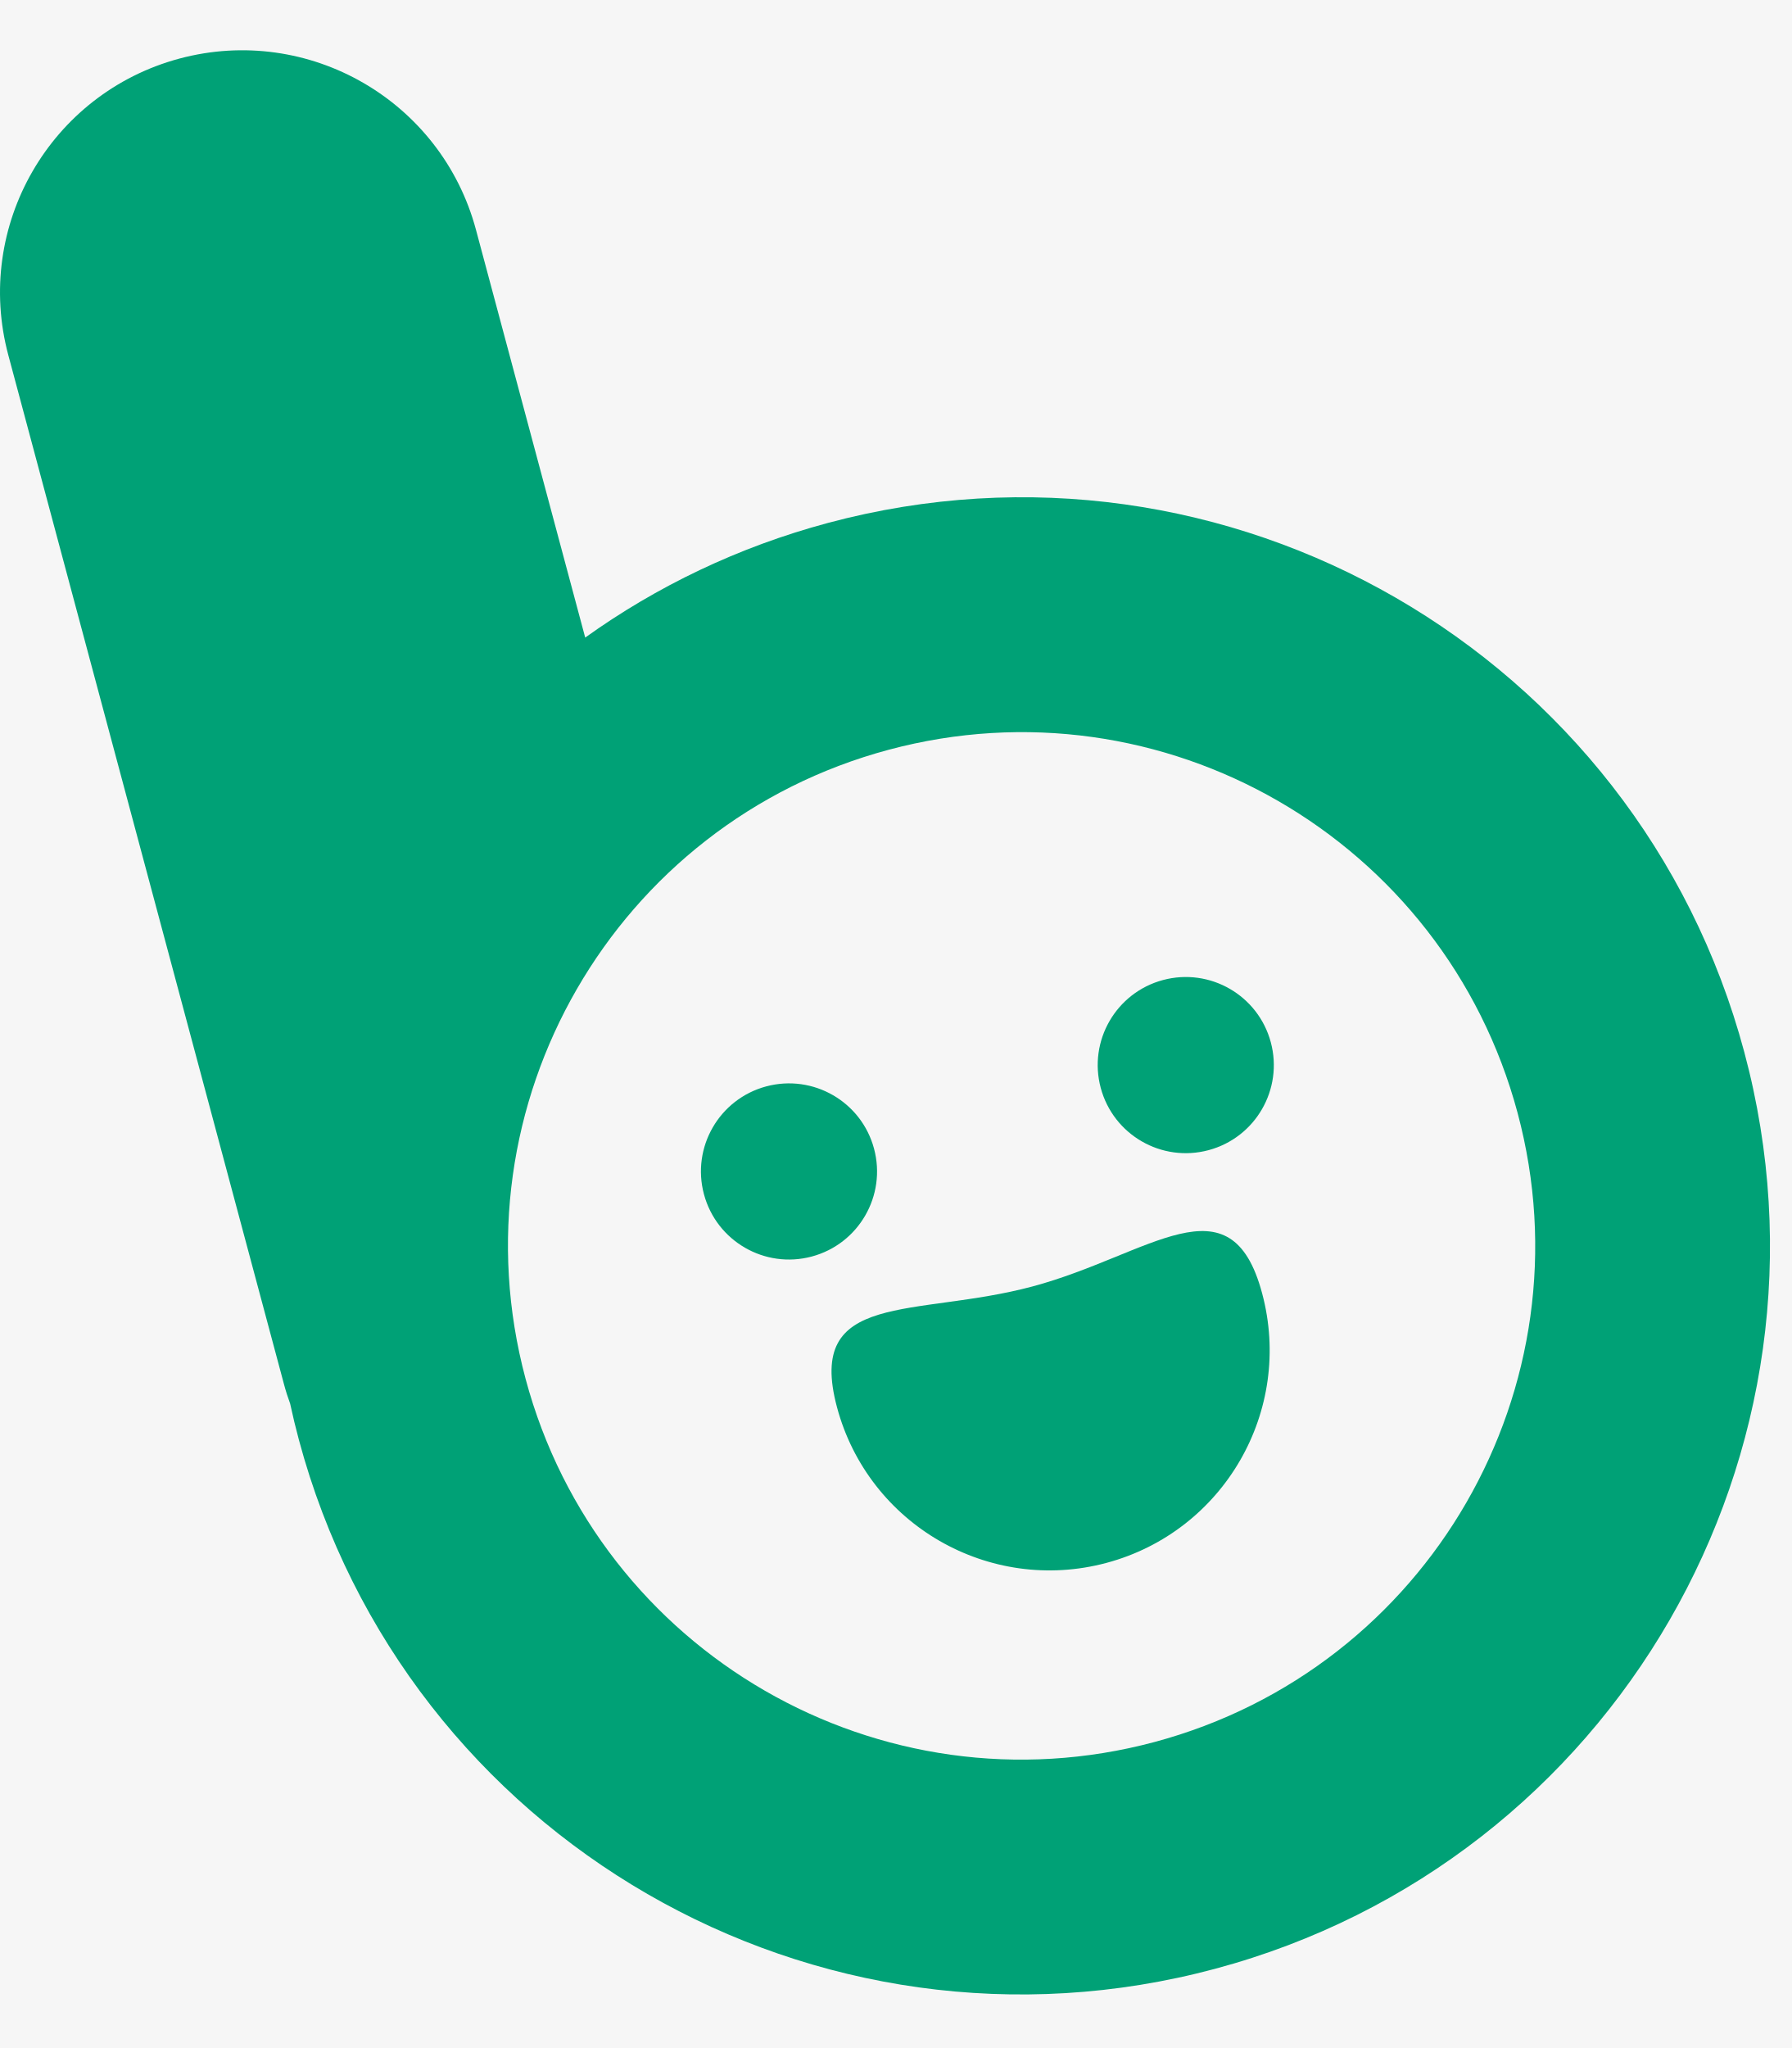
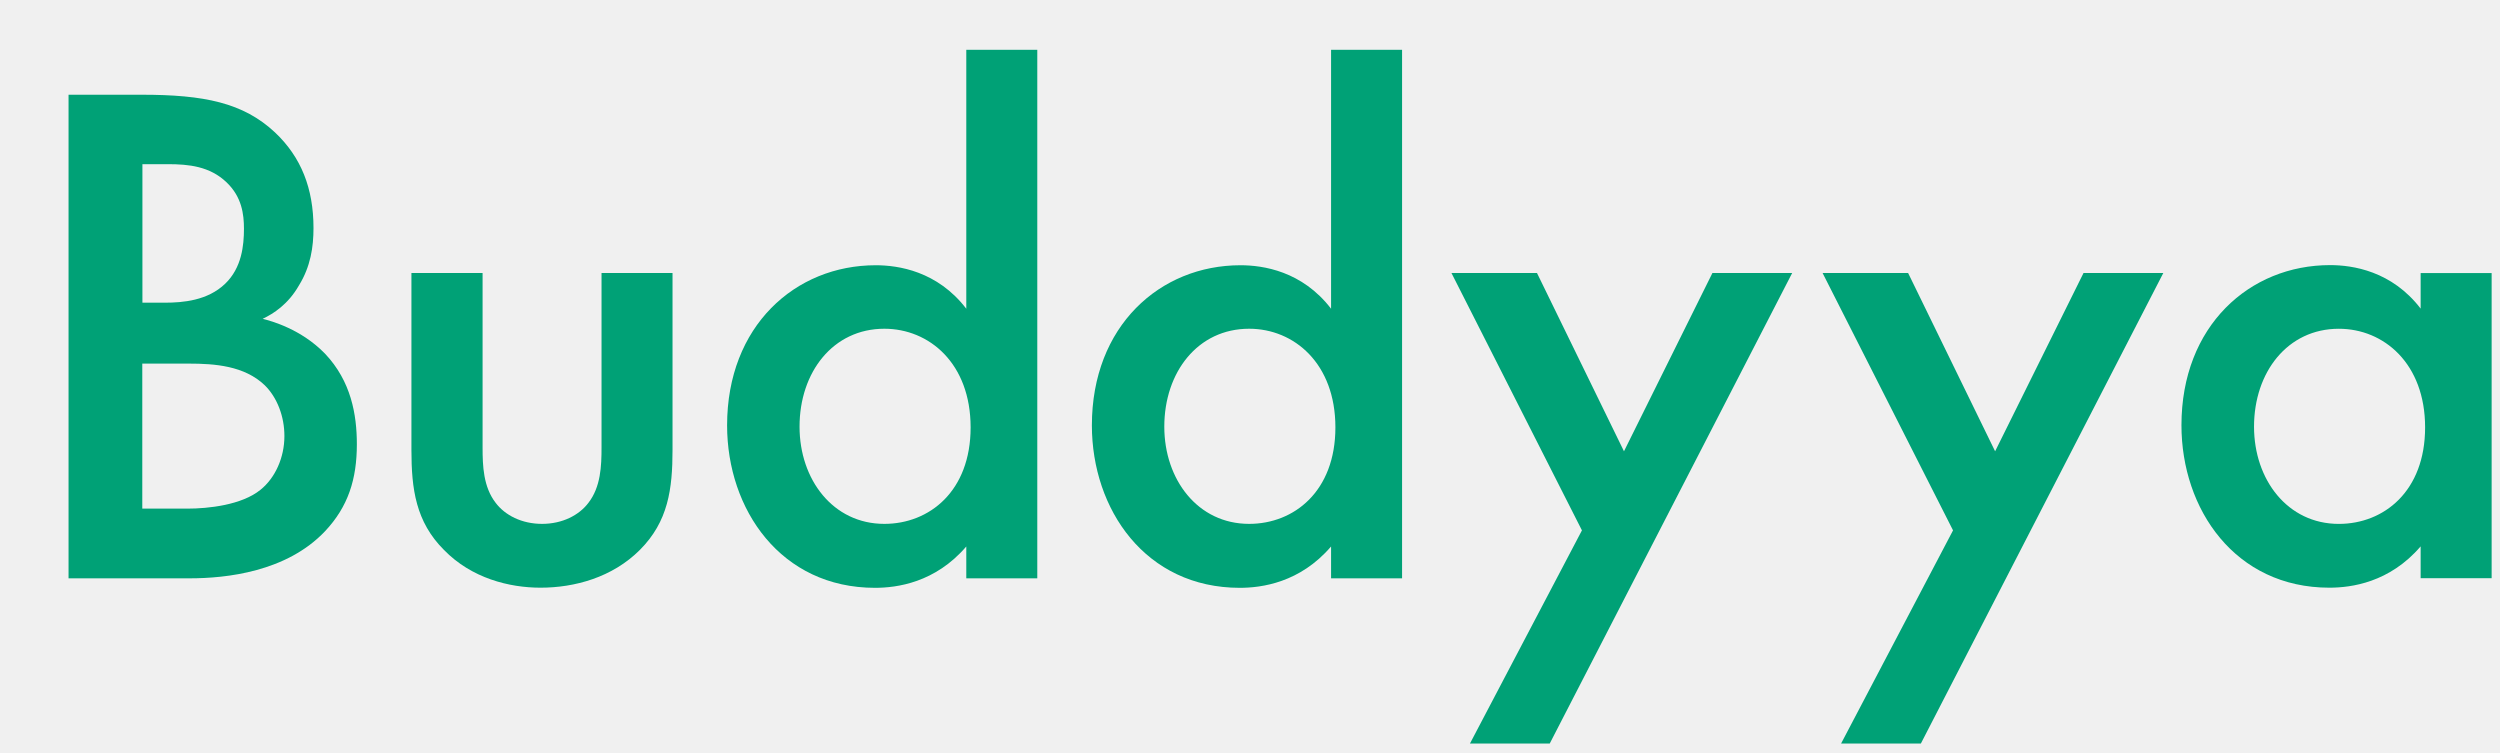
- <svg xmlns="http://www.w3.org/2000/svg" width="28" height="32" viewBox="0 0 28 32" fill="none">
-   <rect width="28" height="32" fill="#FCFCFC" />
-   <g id="new_feed">
-     <path d="M-250 -427C-250 -428.105 -249.105 -429 -248 -429H7557C7558.1 -429 7559 -428.105 7559 -427V5473C7559 5474.1 7558.1 5475 7557 5475H-248C-249.105 5475 -250 5474.1 -250 5473V-427Z" fill="#999999" />
-     <path d="M-248 -428H7557V-430H-248V-428ZM7558 -427V5473H7560V-427H7558ZM7557 5474H-248V5476H7557V5474ZM-249 5473V-427H-251V5473H-249ZM-248 5474C-248.552 5474 -249 5473.55 -249 5473H-251C-251 5474.66 -249.657 5476 -248 5476V5474ZM7558 5473C7558 5473.55 7557.55 5474 7557 5474V5476C7558.66 5476 7560 5474.66 7560 5473H7558ZM7557 -428C7557.55 -428 7558 -427.552 7558 -427H7560C7560 -428.657 7558.66 -430 7557 -430V-428ZM-248 -430C-249.657 -430 -251 -428.657 -251 -427H-249C-249 -427.552 -248.552 -428 -248 -428V-430Z" fill="black" fill-opacity="0.1" />
-   </g>
-   <g id="feed" clip-path="url(#clip0_0_1)">
-     <rect width="375" height="812" transform="translate(-16 -56.0254)" fill="#F6F6F6" />
-     <g id="Navigation/Top/Feed">
-       <g id="Group 1171277234">
-         <path id="Subtract" fill-rule="evenodd" clip-rule="evenodd" d="M0.13 5.549C-0.411 3.531 0.787 1.456 2.805 0.915C4.823 0.375 6.898 1.572 7.439 3.591L9.146 9.962C10.261 9.163 11.536 8.547 12.939 8.171C19.177 6.499 25.59 10.201 27.261 16.44C28.933 22.678 25.231 29.09 18.992 30.762C12.754 32.434 6.341 28.731 4.67 22.493C4.62 22.307 4.575 22.121 4.535 21.934C4.498 21.833 4.465 21.73 4.437 21.624L0.13 5.549ZM18.043 27.219C22.324 26.072 24.865 21.671 23.718 17.39C22.57 13.108 18.17 10.568 13.889 11.715C9.607 12.862 7.067 17.262 8.214 21.544C9.361 25.825 13.762 28.366 18.043 27.219Z" fill="#00A176" />
-         <path id="Ellipse 62" d="M19.725 20.207C20.217 22.042 19.128 23.928 17.293 24.42C15.458 24.911 13.572 23.822 13.081 21.988C12.589 20.153 14.301 20.592 16.136 20.101C17.971 19.609 19.233 18.372 19.725 20.207Z" fill="#00A176" />
-         <circle id="Ellipse 63" cx="12.331" cy="18.304" r="1.376" transform="rotate(-15 12.3312 18.3044)" fill="#00A176" />
-         <circle id="Ellipse 64" cx="18.532" cy="16.642" r="1.376" transform="rotate(-15 18.5324 16.6425)" fill="#00A176" />
-       </g>
-     </g>
+ <svg xmlns="http://www.w3.org/2000/svg" width="93" height="28" viewBox="0 0 93 28" fill="none">
+   <g clip-path="url(#clip0_548_6334)">
+     <path d="M5.271 3.524C7.591 3.524 9.048 3.819 10.232 4.928C11.202 5.844 11.662 7.007 11.662 8.485C11.662 9.187 11.555 9.915 11.121 10.617C10.72 11.319 10.178 11.667 9.771 11.86C10.093 11.941 11.202 12.241 12.091 13.157C13.061 14.18 13.275 15.423 13.275 16.526C13.275 17.823 12.953 18.846 12.091 19.762C10.661 21.273 8.421 21.514 7.05 21.514H2.55V3.524H5.271ZM5.298 11.26H6.134C6.809 11.26 7.725 11.18 8.373 10.558C8.995 9.964 9.075 9.128 9.075 8.507C9.075 7.965 8.995 7.323 8.427 6.782C7.805 6.187 7.023 6.107 6.241 6.107H5.298V11.255V11.26ZM5.298 18.921H6.97C7.752 18.921 8.995 18.787 9.691 18.219C10.232 17.785 10.58 17.03 10.58 16.221C10.58 15.492 10.312 14.79 9.852 14.335C9.096 13.607 7.993 13.526 7.018 13.526H5.293V18.921H5.298Z" fill="#00A176" />
+     <path d="M17.952 10.156V16.654C17.952 17.329 17.979 18.112 18.439 18.706C18.787 19.167 19.409 19.488 20.164 19.488C20.919 19.488 21.541 19.167 21.889 18.706C22.35 18.112 22.377 17.329 22.377 16.654V10.156H25.018V16.735C25.018 18.192 24.857 19.403 23.802 20.458C22.779 21.481 21.375 21.862 20.105 21.862C18.948 21.862 17.544 21.513 16.516 20.458C15.466 19.408 15.305 18.192 15.305 16.735V10.156H17.946H17.952Z" fill="#00A176" />
+     <path d="M35.946 1.853H38.587V21.513H35.946V20.329C34.789 21.679 33.359 21.867 32.55 21.867C29.046 21.867 27.048 18.953 27.048 15.824C27.048 12.127 29.582 9.867 32.577 9.867C33.412 9.867 34.87 10.081 35.946 11.485V1.858V1.853ZM29.743 15.872C29.743 17.838 30.986 19.488 32.898 19.488C34.569 19.488 36.107 18.277 36.107 15.899C36.107 13.52 34.569 12.229 32.898 12.229C30.986 12.229 29.743 13.847 29.743 15.872Z" fill="#00A176" />
+     <path d="M49.516 1.853H52.157V21.513H49.516V20.329C48.359 21.679 46.928 21.867 46.12 21.867C42.616 21.867 40.618 18.953 40.618 15.824C40.618 12.127 43.152 9.867 46.146 9.867C46.982 9.867 48.439 10.081 49.516 11.485V1.858V1.853ZM43.312 15.872C43.312 17.838 44.555 19.488 46.468 19.488C48.139 19.488 49.677 18.277 49.677 15.899C49.677 13.52 48.139 12.229 46.468 12.229C44.555 12.229 43.312 13.847 43.312 15.872Z" fill="#00A176" />
+     <path d="M58.848 19.73L53.994 10.156H57.176L60.412 16.788L63.702 10.156H66.669L57.637 27.685H54.669L58.848 19.73Z" fill="#00A176" />
+     <path d="M72.653 19.73L67.8 10.156H70.982L74.218 16.788L77.507 10.156H80.475L71.443 27.685H68.475L72.653 19.73Z" fill="#00A176" />
+     <path d="M90.048 10.157H92.689V21.509H90.048V20.325C88.891 21.675 87.461 21.862 86.652 21.862C83.148 21.862 81.15 18.948 81.15 15.819C81.15 12.123 83.684 9.862 86.679 9.862C87.514 9.862 88.972 10.077 90.048 11.48V10.157ZM83.85 15.873C83.85 17.839 85.093 19.489 87.005 19.489C88.677 19.489 90.214 18.278 90.214 15.9C90.214 13.521 88.677 12.23 87.005 12.23C85.093 12.23 83.85 13.848 83.85 15.873Z" fill="#00A176" />
  </g>
  <defs>
-     <clipPath id="clip0_0_1">
-       <rect width="375" height="812" fill="white" transform="translate(-16 -56.0254)" />
+     <clipPath id="clip0_548_6334">
+       <rect width="92.679" height="27.321" fill="white" transform="translate(0 0.338867)" />
    </clipPath>
  </defs>
</svg>
